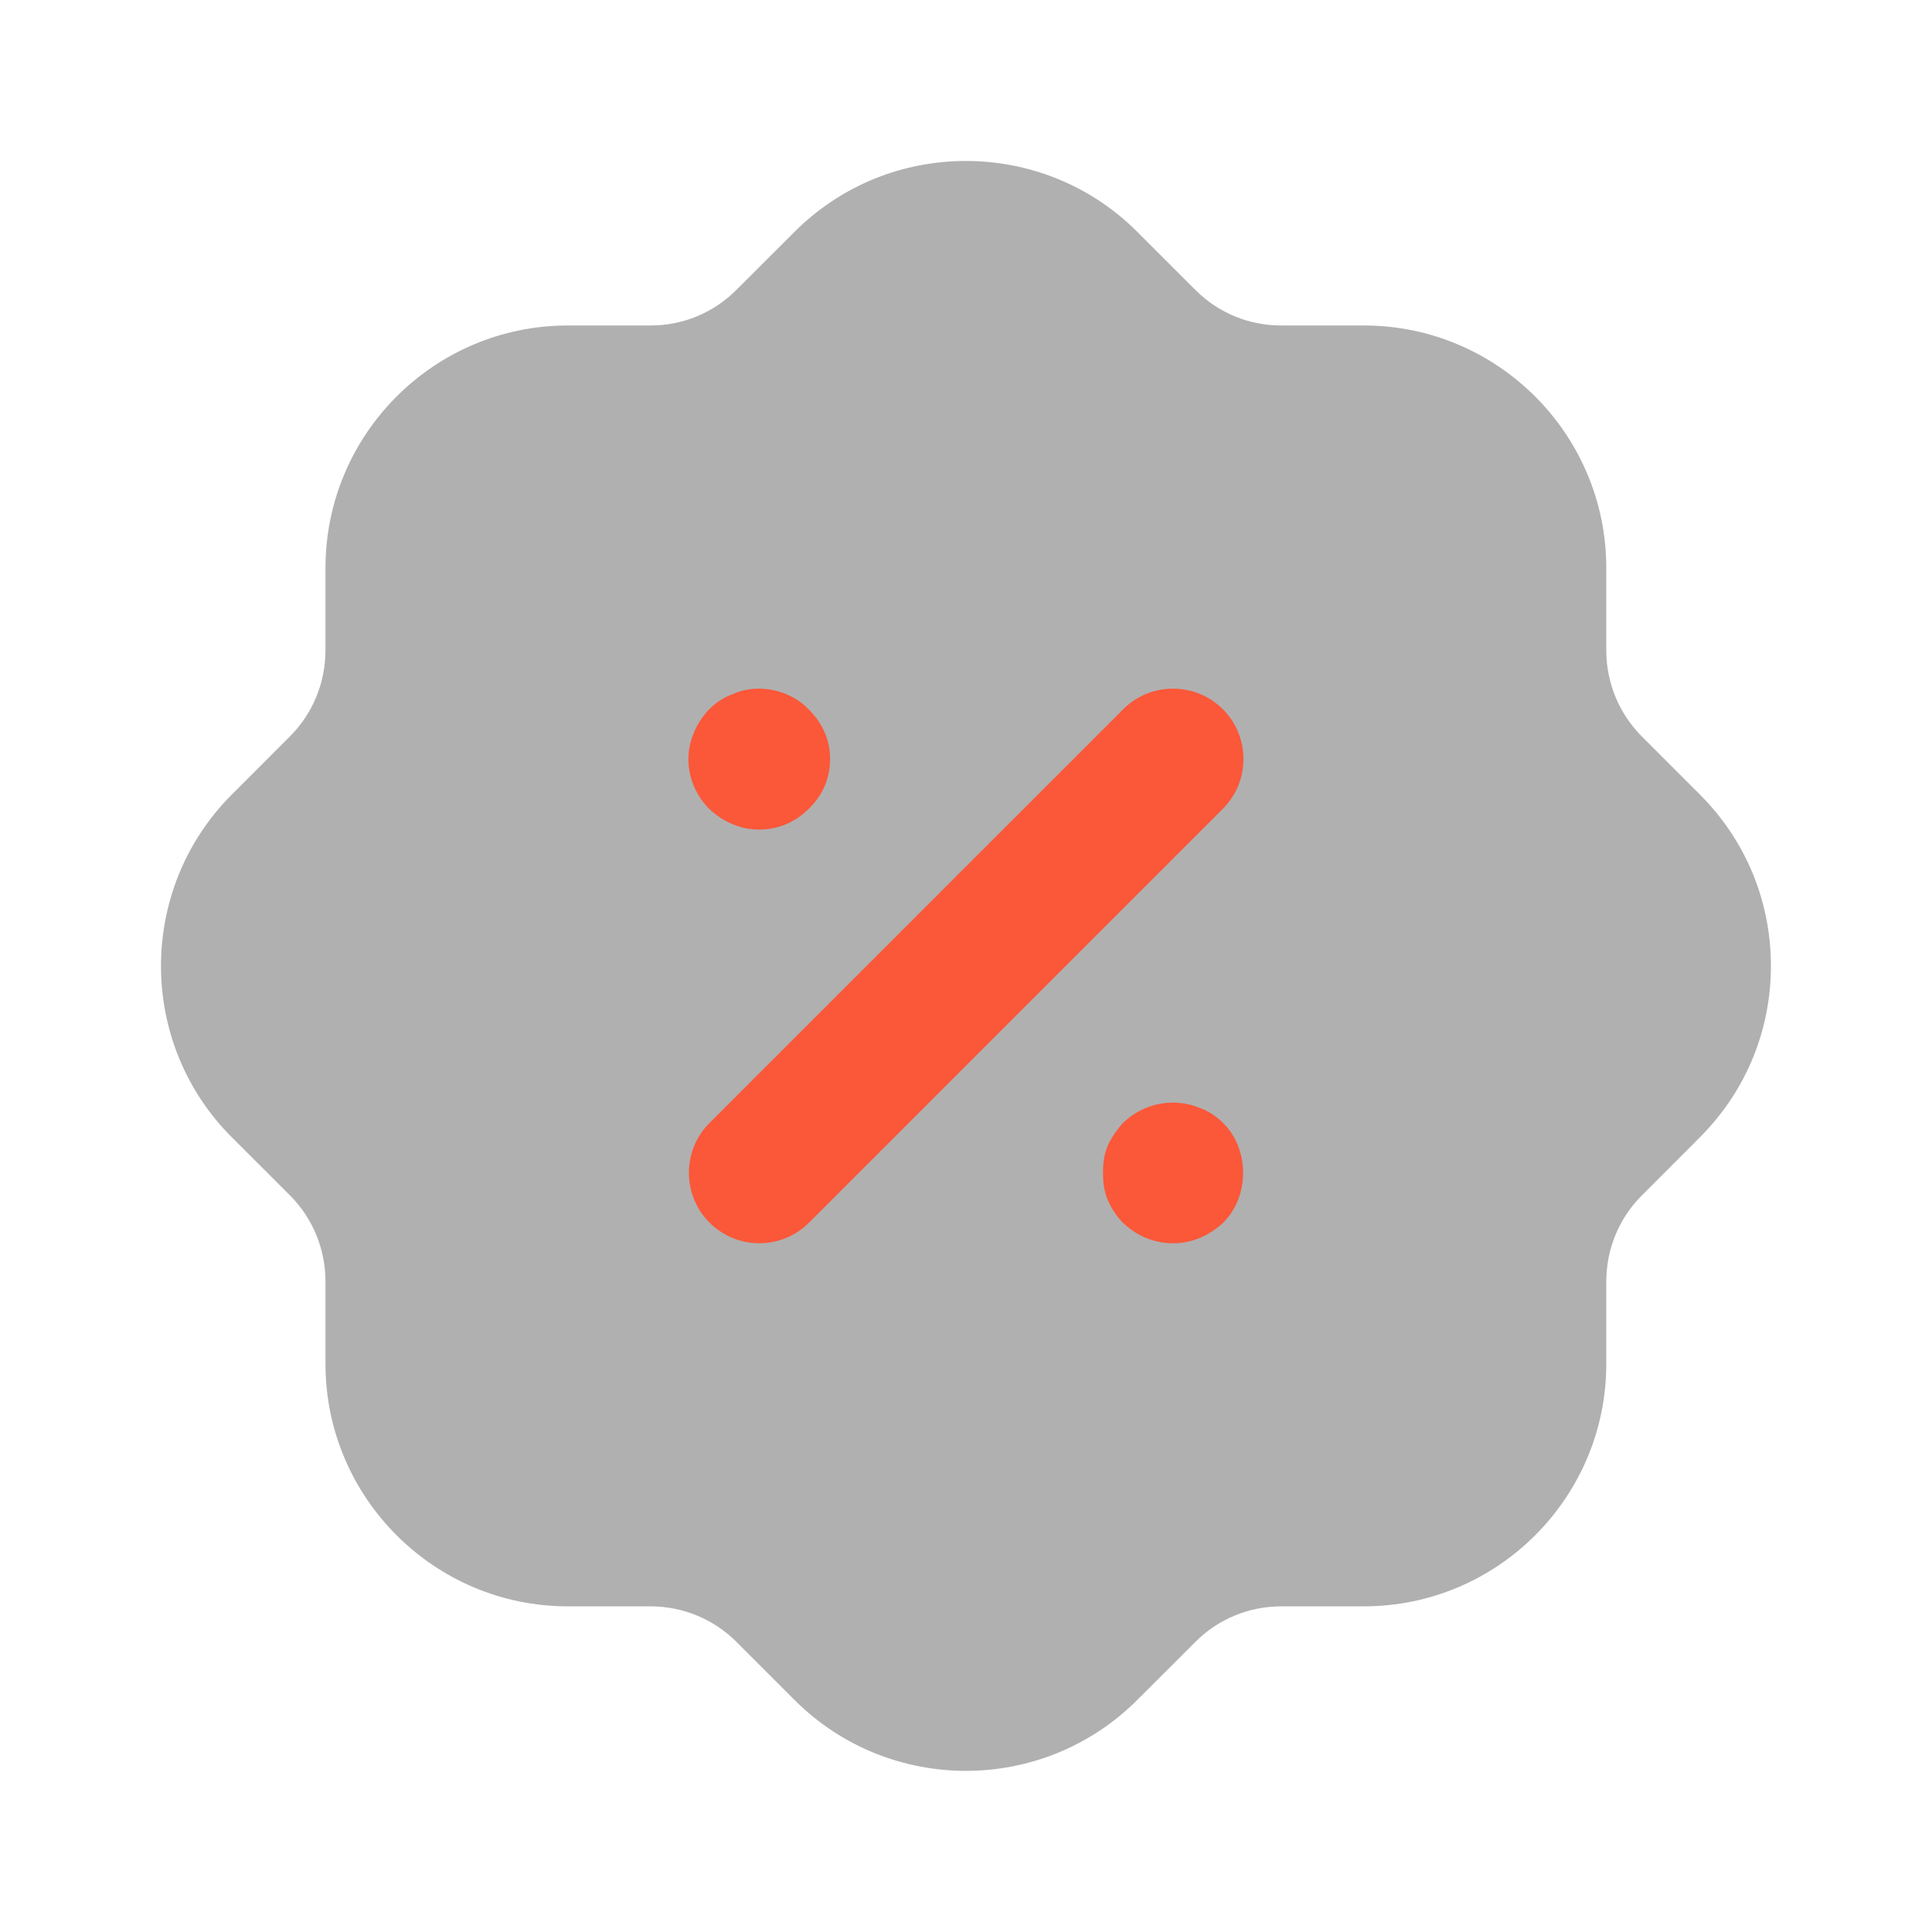
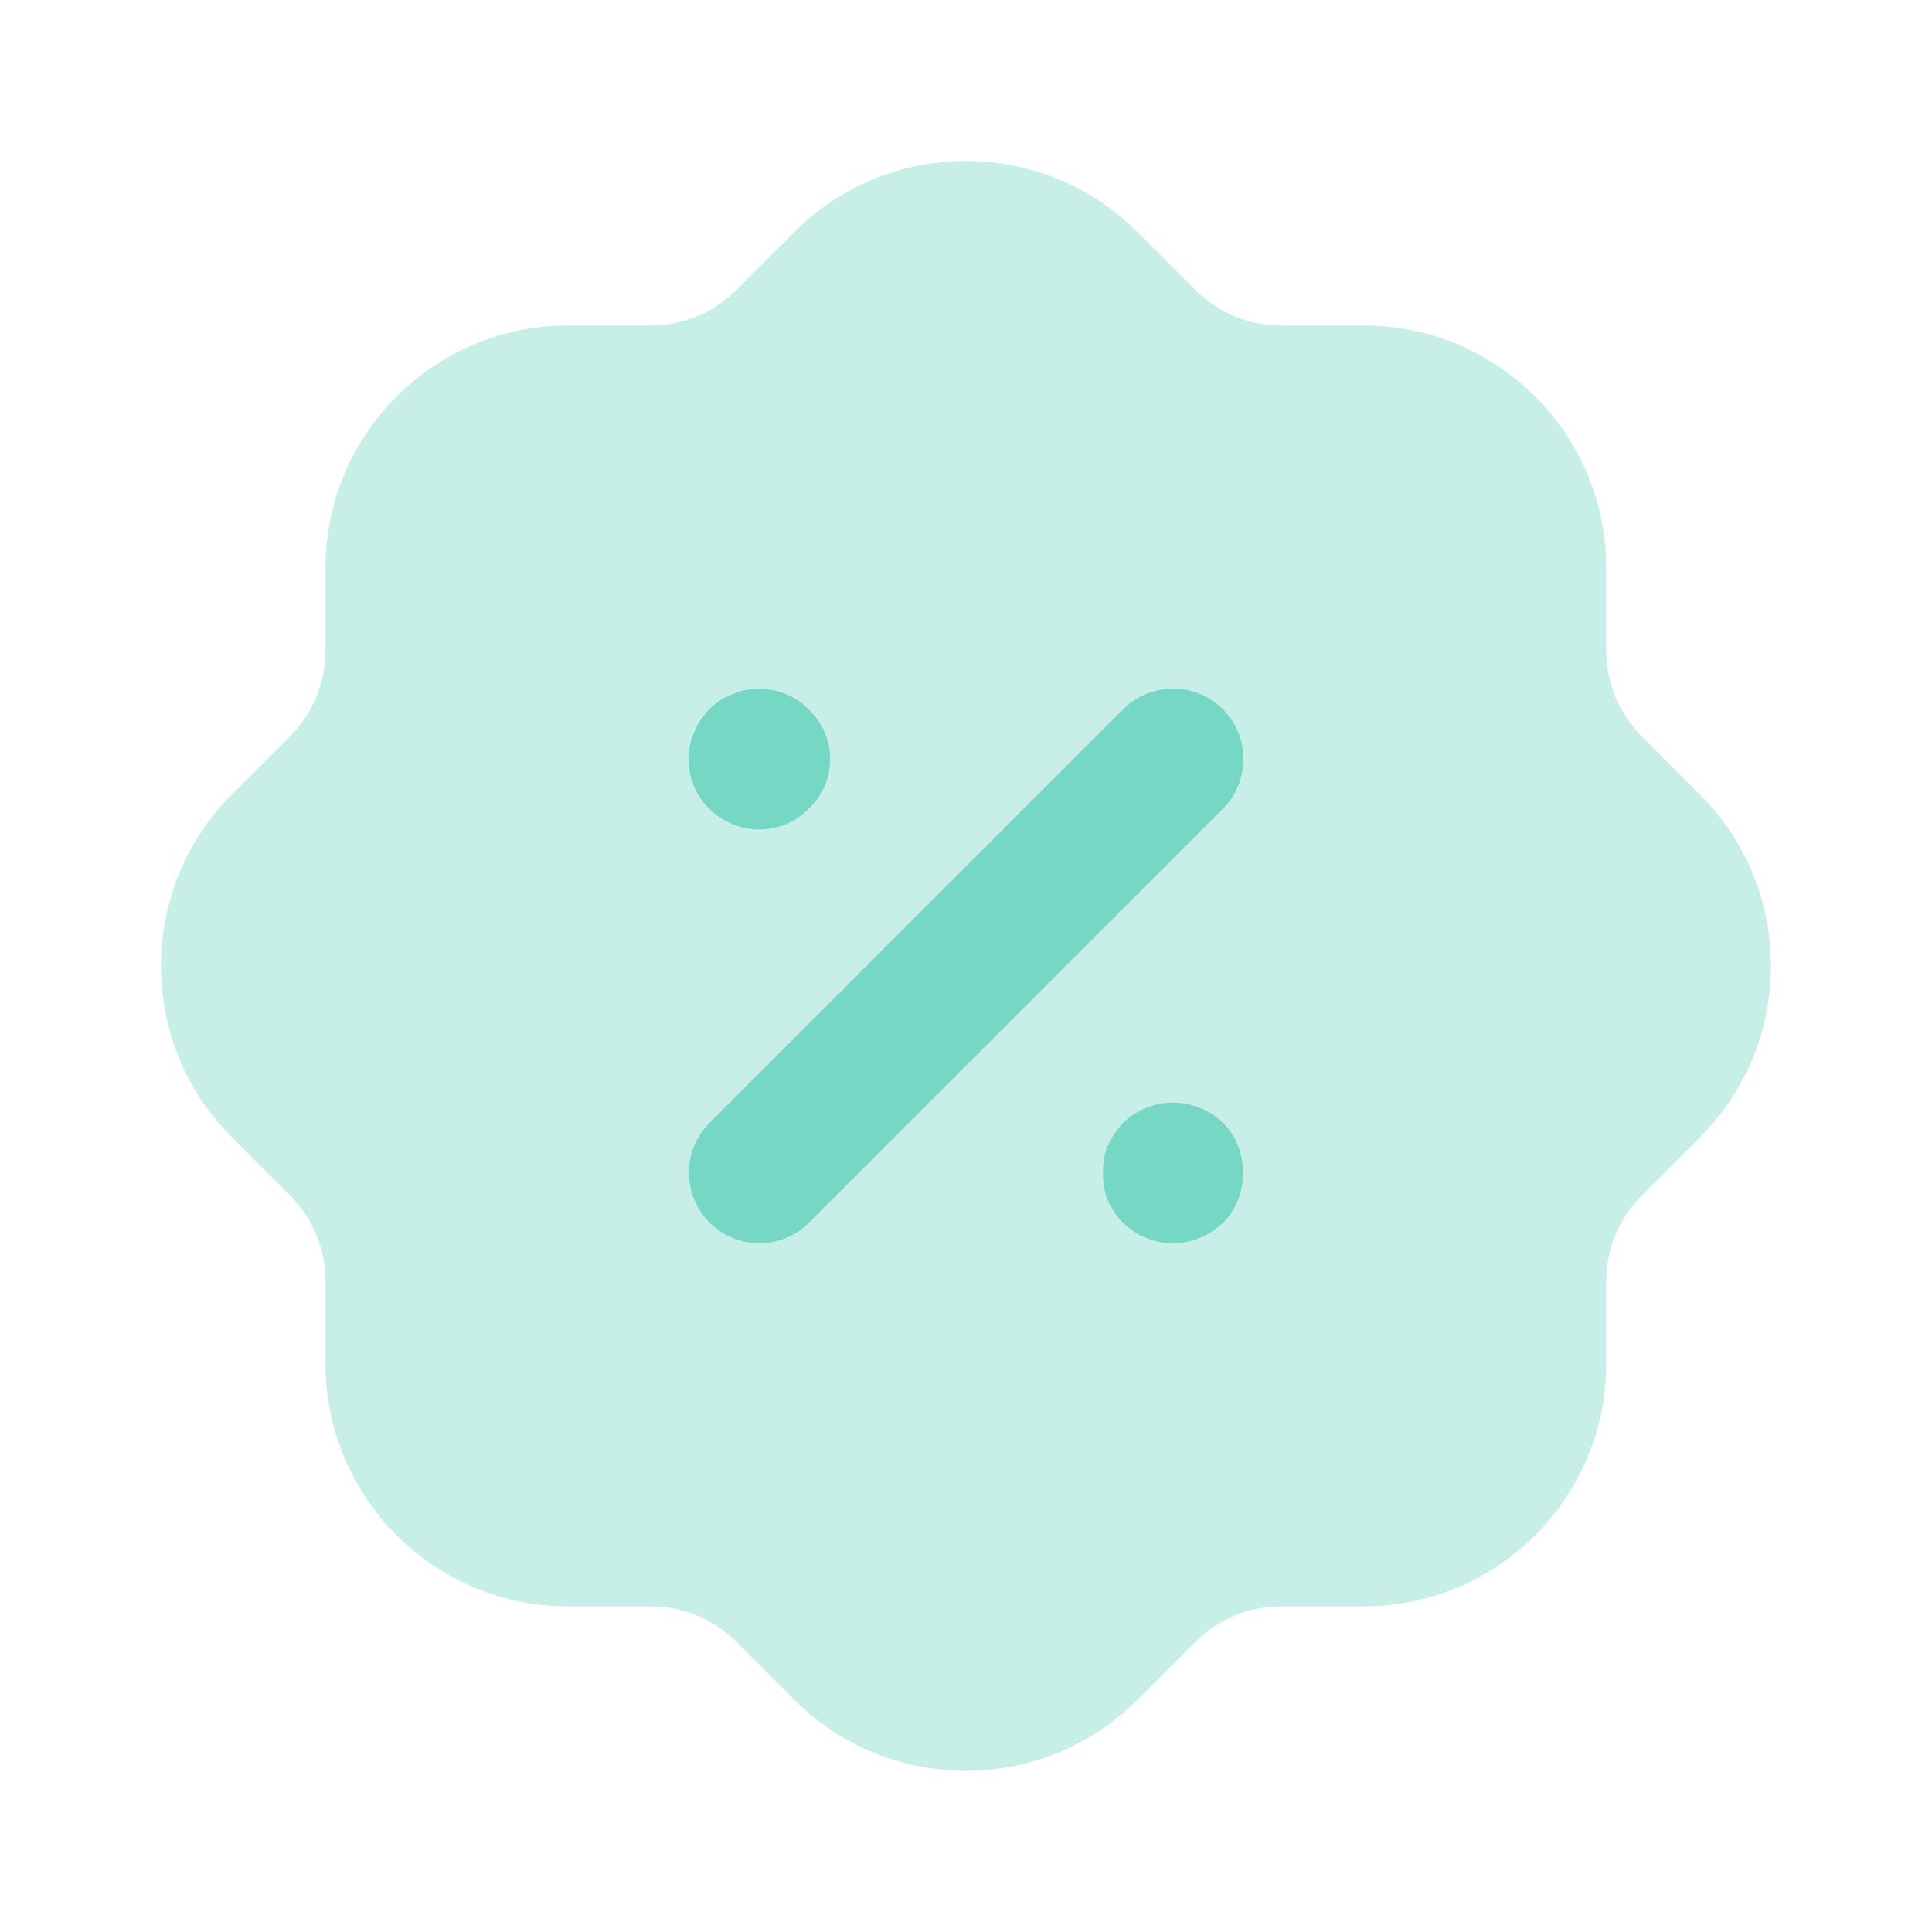
<svg xmlns="http://www.w3.org/2000/svg" width="32" height="32" viewBox="0 0 32 32" fill="none">
-   <path opacity="0.4" d="M15.999 29.331C14.973 29.331 13.95 28.942 13.167 28.164L12.194 27.191C11.816 26.815 11.311 26.607 10.775 26.606H9.405C7.192 26.606 5.391 24.804 5.391 22.591V21.22C5.389 20.686 5.181 20.18 4.804 19.8L3.847 18.844C2.279 17.286 2.272 14.738 3.832 13.168L4.805 12.194C5.181 11.816 5.389 11.311 5.391 10.775V9.407C5.391 7.192 7.192 5.391 9.405 5.391H10.776C11.311 5.391 11.815 5.183 12.195 4.803L13.153 3.847C14.712 2.279 17.259 2.271 18.829 3.832L19.803 4.806C20.181 5.183 20.686 5.391 21.22 5.391H22.591C24.804 5.391 26.605 7.192 26.605 9.407V10.776C26.607 11.311 26.815 11.816 27.192 12.196L28.149 13.154C28.908 13.908 29.328 14.914 29.332 15.987C29.335 17.054 28.924 18.058 28.176 18.816C28.163 18.83 28.151 18.844 28.137 18.856L27.191 19.803C26.815 20.18 26.607 20.686 26.605 21.222V22.591C26.605 24.804 24.804 26.606 22.591 26.606H21.22C20.686 26.607 20.18 26.815 19.802 27.192L18.843 28.15C18.061 28.936 17.029 29.331 15.999 29.331" fill="#393939" />
-   <path fill-rule="evenodd" clip-rule="evenodd" d="M13.39 13.401C13.17 13.621 12.885 13.74 12.569 13.74C12.273 13.74 11.982 13.619 11.749 13.4C11.528 13.18 11.402 12.879 11.402 12.573C11.402 12.283 11.525 11.984 11.741 11.753C11.86 11.633 12.001 11.543 12.142 11.495C12.545 11.311 13.08 11.419 13.397 11.752C13.51 11.865 13.597 11.989 13.654 12.119C13.717 12.257 13.749 12.415 13.749 12.573C13.749 12.891 13.622 13.185 13.39 13.401ZM20.254 11.746C19.799 11.293 19.059 11.293 18.605 11.746L11.751 18.6C11.297 19.054 11.297 19.794 11.751 20.25C11.973 20.47 12.265 20.592 12.577 20.592C12.889 20.592 13.181 20.47 13.401 20.25L20.254 13.397C20.709 12.941 20.709 12.202 20.254 11.746ZM19.874 18.352C19.442 18.171 18.93 18.269 18.589 18.611C18.518 18.693 18.418 18.821 18.35 18.972C18.278 19.135 18.269 19.309 18.269 19.427C18.269 19.544 18.278 19.717 18.35 19.88C18.417 20.029 18.497 20.151 18.602 20.256C18.844 20.48 19.124 20.593 19.436 20.593C19.732 20.593 20.022 20.473 20.261 20.251C20.473 20.039 20.589 19.745 20.589 19.427C20.589 19.107 20.473 18.815 20.26 18.601C20.142 18.485 20.001 18.395 19.874 18.352Z" fill="#FB5739" />
+   <path opacity="0.4" d="M15.999 29.331C14.973 29.331 13.95 28.942 13.167 28.164L12.194 27.191C11.816 26.815 11.311 26.607 10.775 26.606H9.405C7.192 26.606 5.391 24.804 5.391 22.591V21.22C5.389 20.686 5.181 20.18 4.804 19.8L3.847 18.844C2.279 17.286 2.272 14.738 3.832 13.168L4.805 12.194C5.181 11.816 5.389 11.311 5.391 10.775V9.407C5.391 7.192 7.192 5.391 9.405 5.391H10.776C11.311 5.391 11.815 5.183 12.195 4.803L13.153 3.847C14.712 2.279 17.259 2.271 18.829 3.832L19.803 4.806C20.181 5.183 20.686 5.391 21.22 5.391H22.591C24.804 5.391 26.605 7.192 26.605 9.407V10.776C26.607 11.311 26.815 11.816 27.192 12.196L28.149 13.154C28.908 13.908 29.328 14.914 29.332 15.987C29.335 17.054 28.924 18.058 28.176 18.816C28.163 18.83 28.151 18.844 28.137 18.856L27.191 19.803C26.815 20.18 26.607 20.686 26.605 21.222V22.591C26.605 24.804 24.804 26.606 22.591 26.606H21.22C20.686 26.607 20.18 26.815 19.802 27.192L18.843 28.15C18.061 28.936 17.029 29.331 15.999 29.331" fill="#76d7c4" />
+   <path fill-rule="evenodd" clip-rule="evenodd" d="M13.39 13.401C13.17 13.621 12.885 13.74 12.569 13.74C12.273 13.74 11.982 13.619 11.749 13.4C11.528 13.18 11.402 12.879 11.402 12.573C11.402 12.283 11.525 11.984 11.741 11.753C11.86 11.633 12.001 11.543 12.142 11.495C12.545 11.311 13.08 11.419 13.397 11.752C13.51 11.865 13.597 11.989 13.654 12.119C13.717 12.257 13.749 12.415 13.749 12.573C13.749 12.891 13.622 13.185 13.39 13.401ZM20.254 11.746C19.799 11.293 19.059 11.293 18.605 11.746L11.751 18.6C11.297 19.054 11.297 19.794 11.751 20.25C11.973 20.47 12.265 20.592 12.577 20.592C12.889 20.592 13.181 20.47 13.401 20.25L20.254 13.397C20.709 12.941 20.709 12.202 20.254 11.746ZM19.874 18.352C19.442 18.171 18.93 18.269 18.589 18.611C18.518 18.693 18.418 18.821 18.35 18.972C18.278 19.135 18.269 19.309 18.269 19.427C18.269 19.544 18.278 19.717 18.35 19.88C18.417 20.029 18.497 20.151 18.602 20.256C18.844 20.48 19.124 20.593 19.436 20.593C19.732 20.593 20.022 20.473 20.261 20.251C20.473 20.039 20.589 19.745 20.589 19.427C20.589 19.107 20.473 18.815 20.26 18.601C20.142 18.485 20.001 18.395 19.874 18.352Z" fill="#76d7c4" />
</svg>
